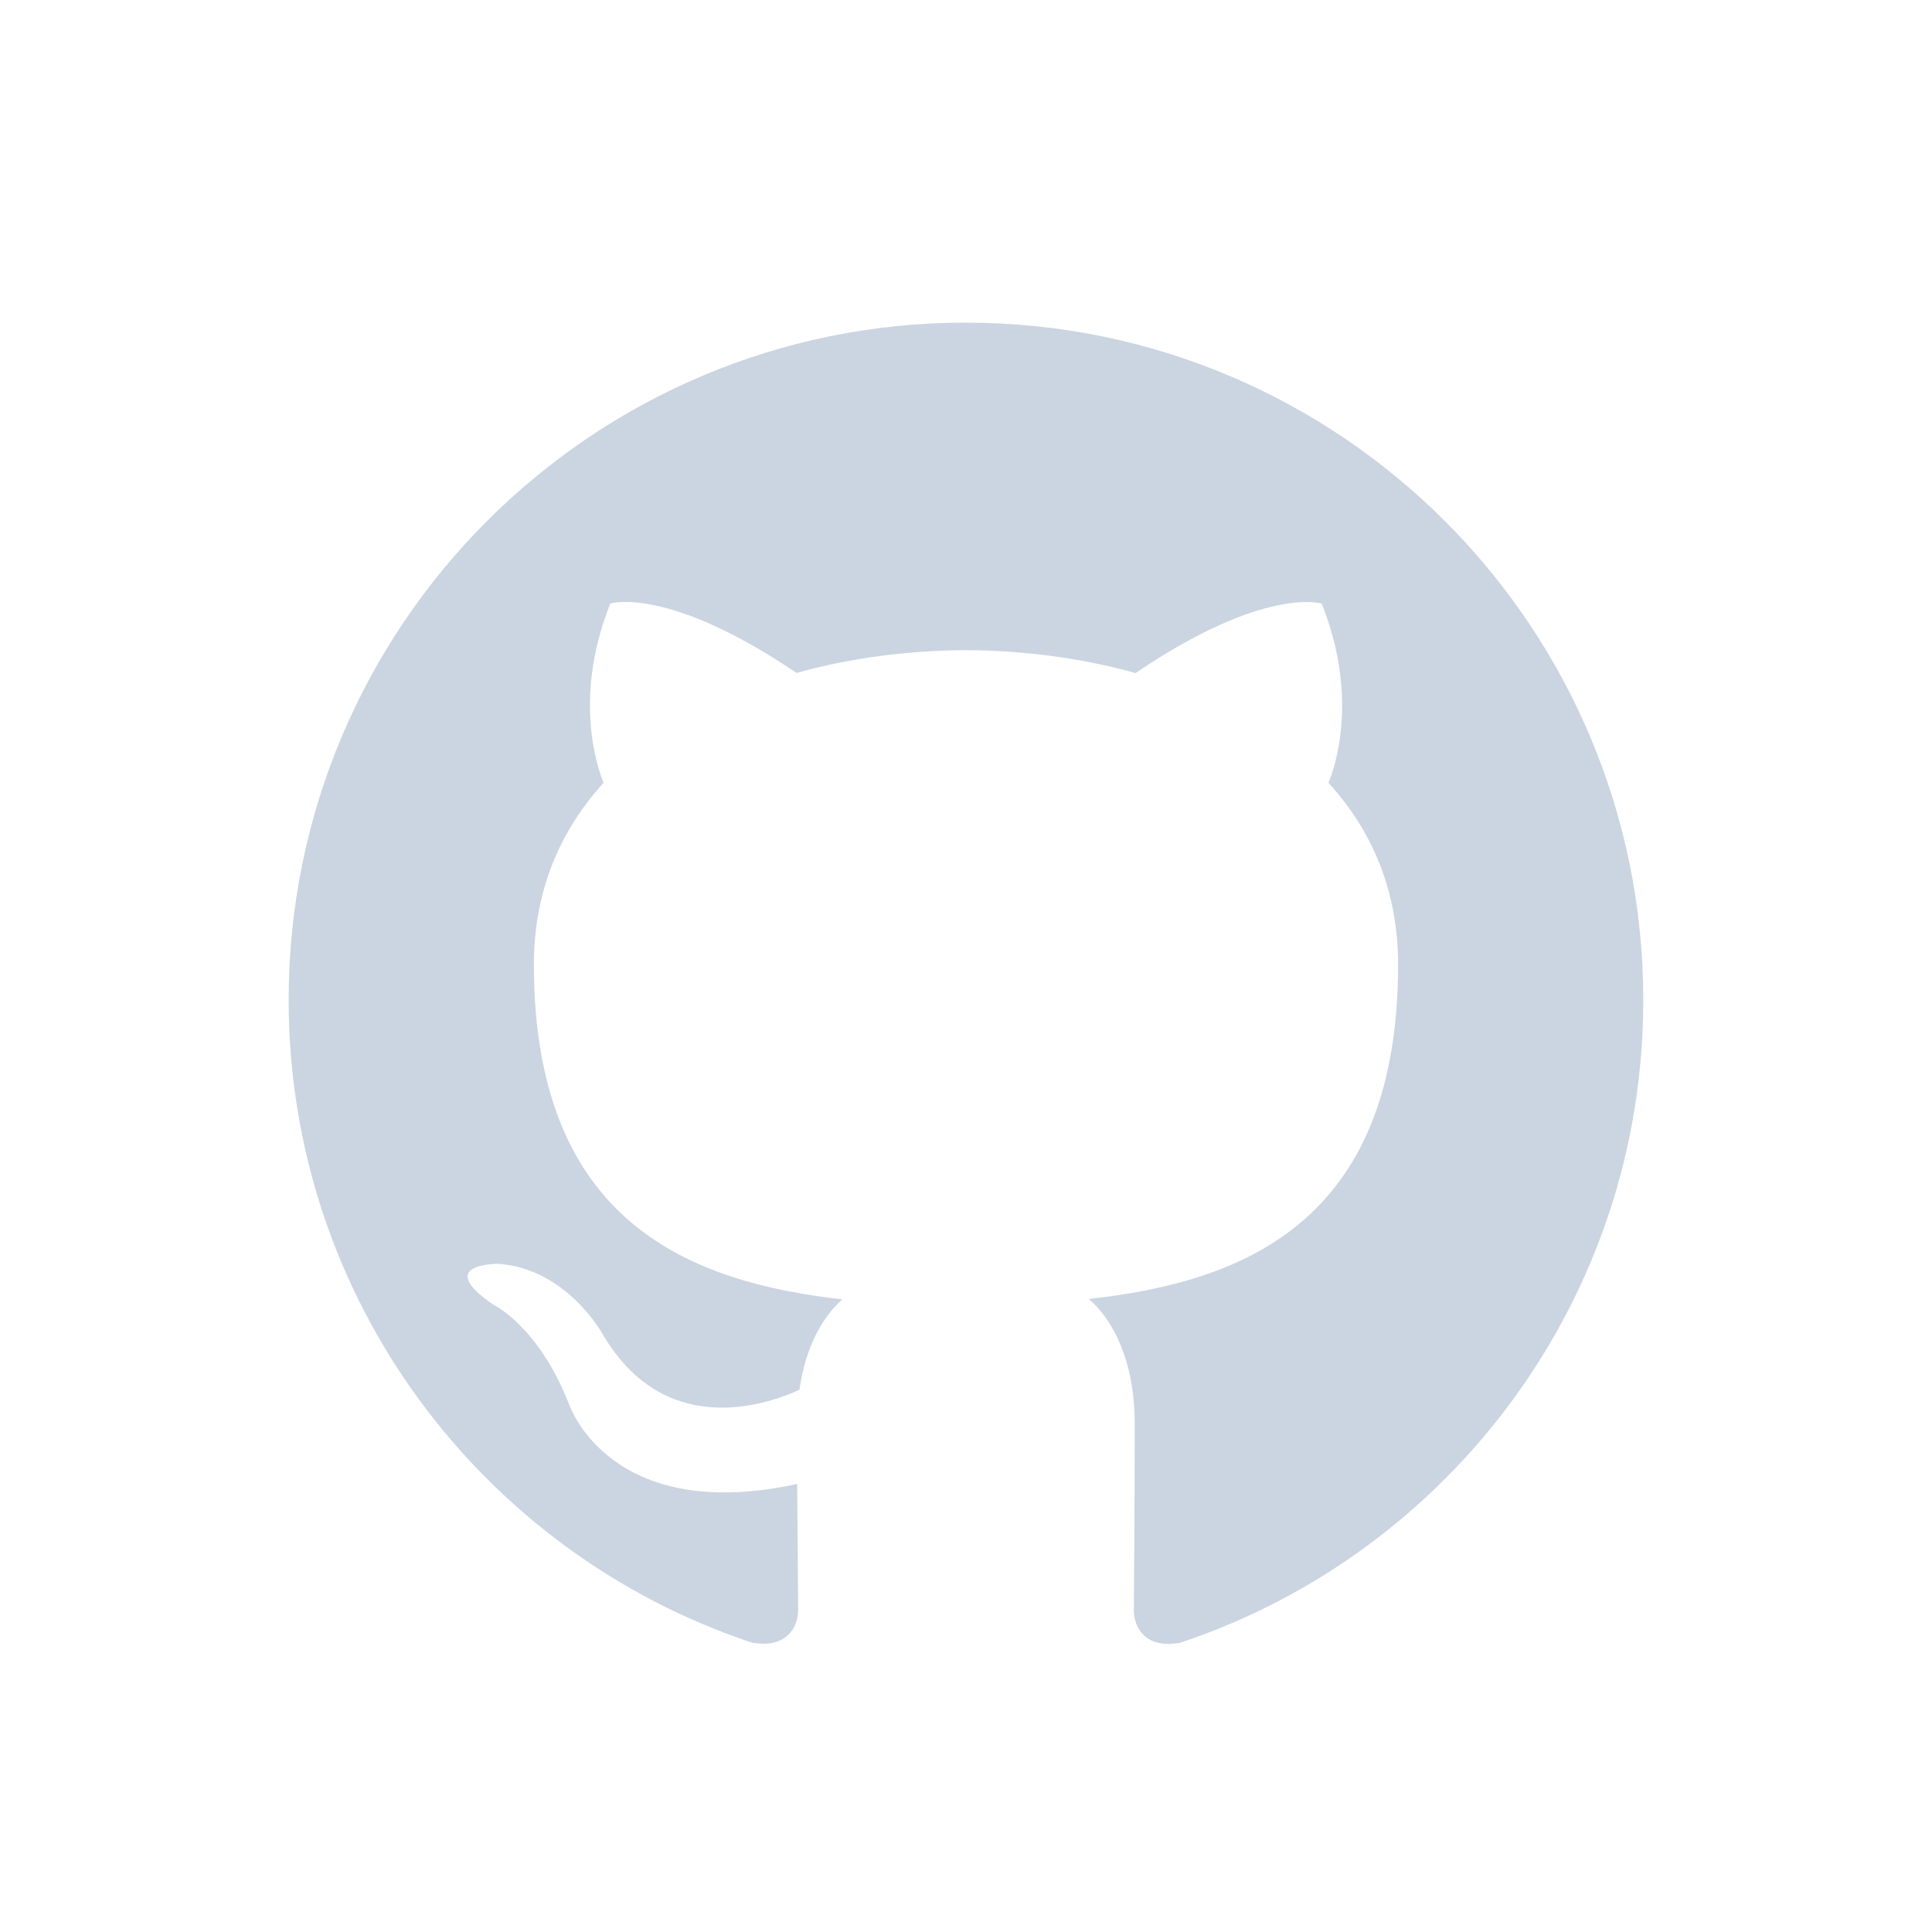
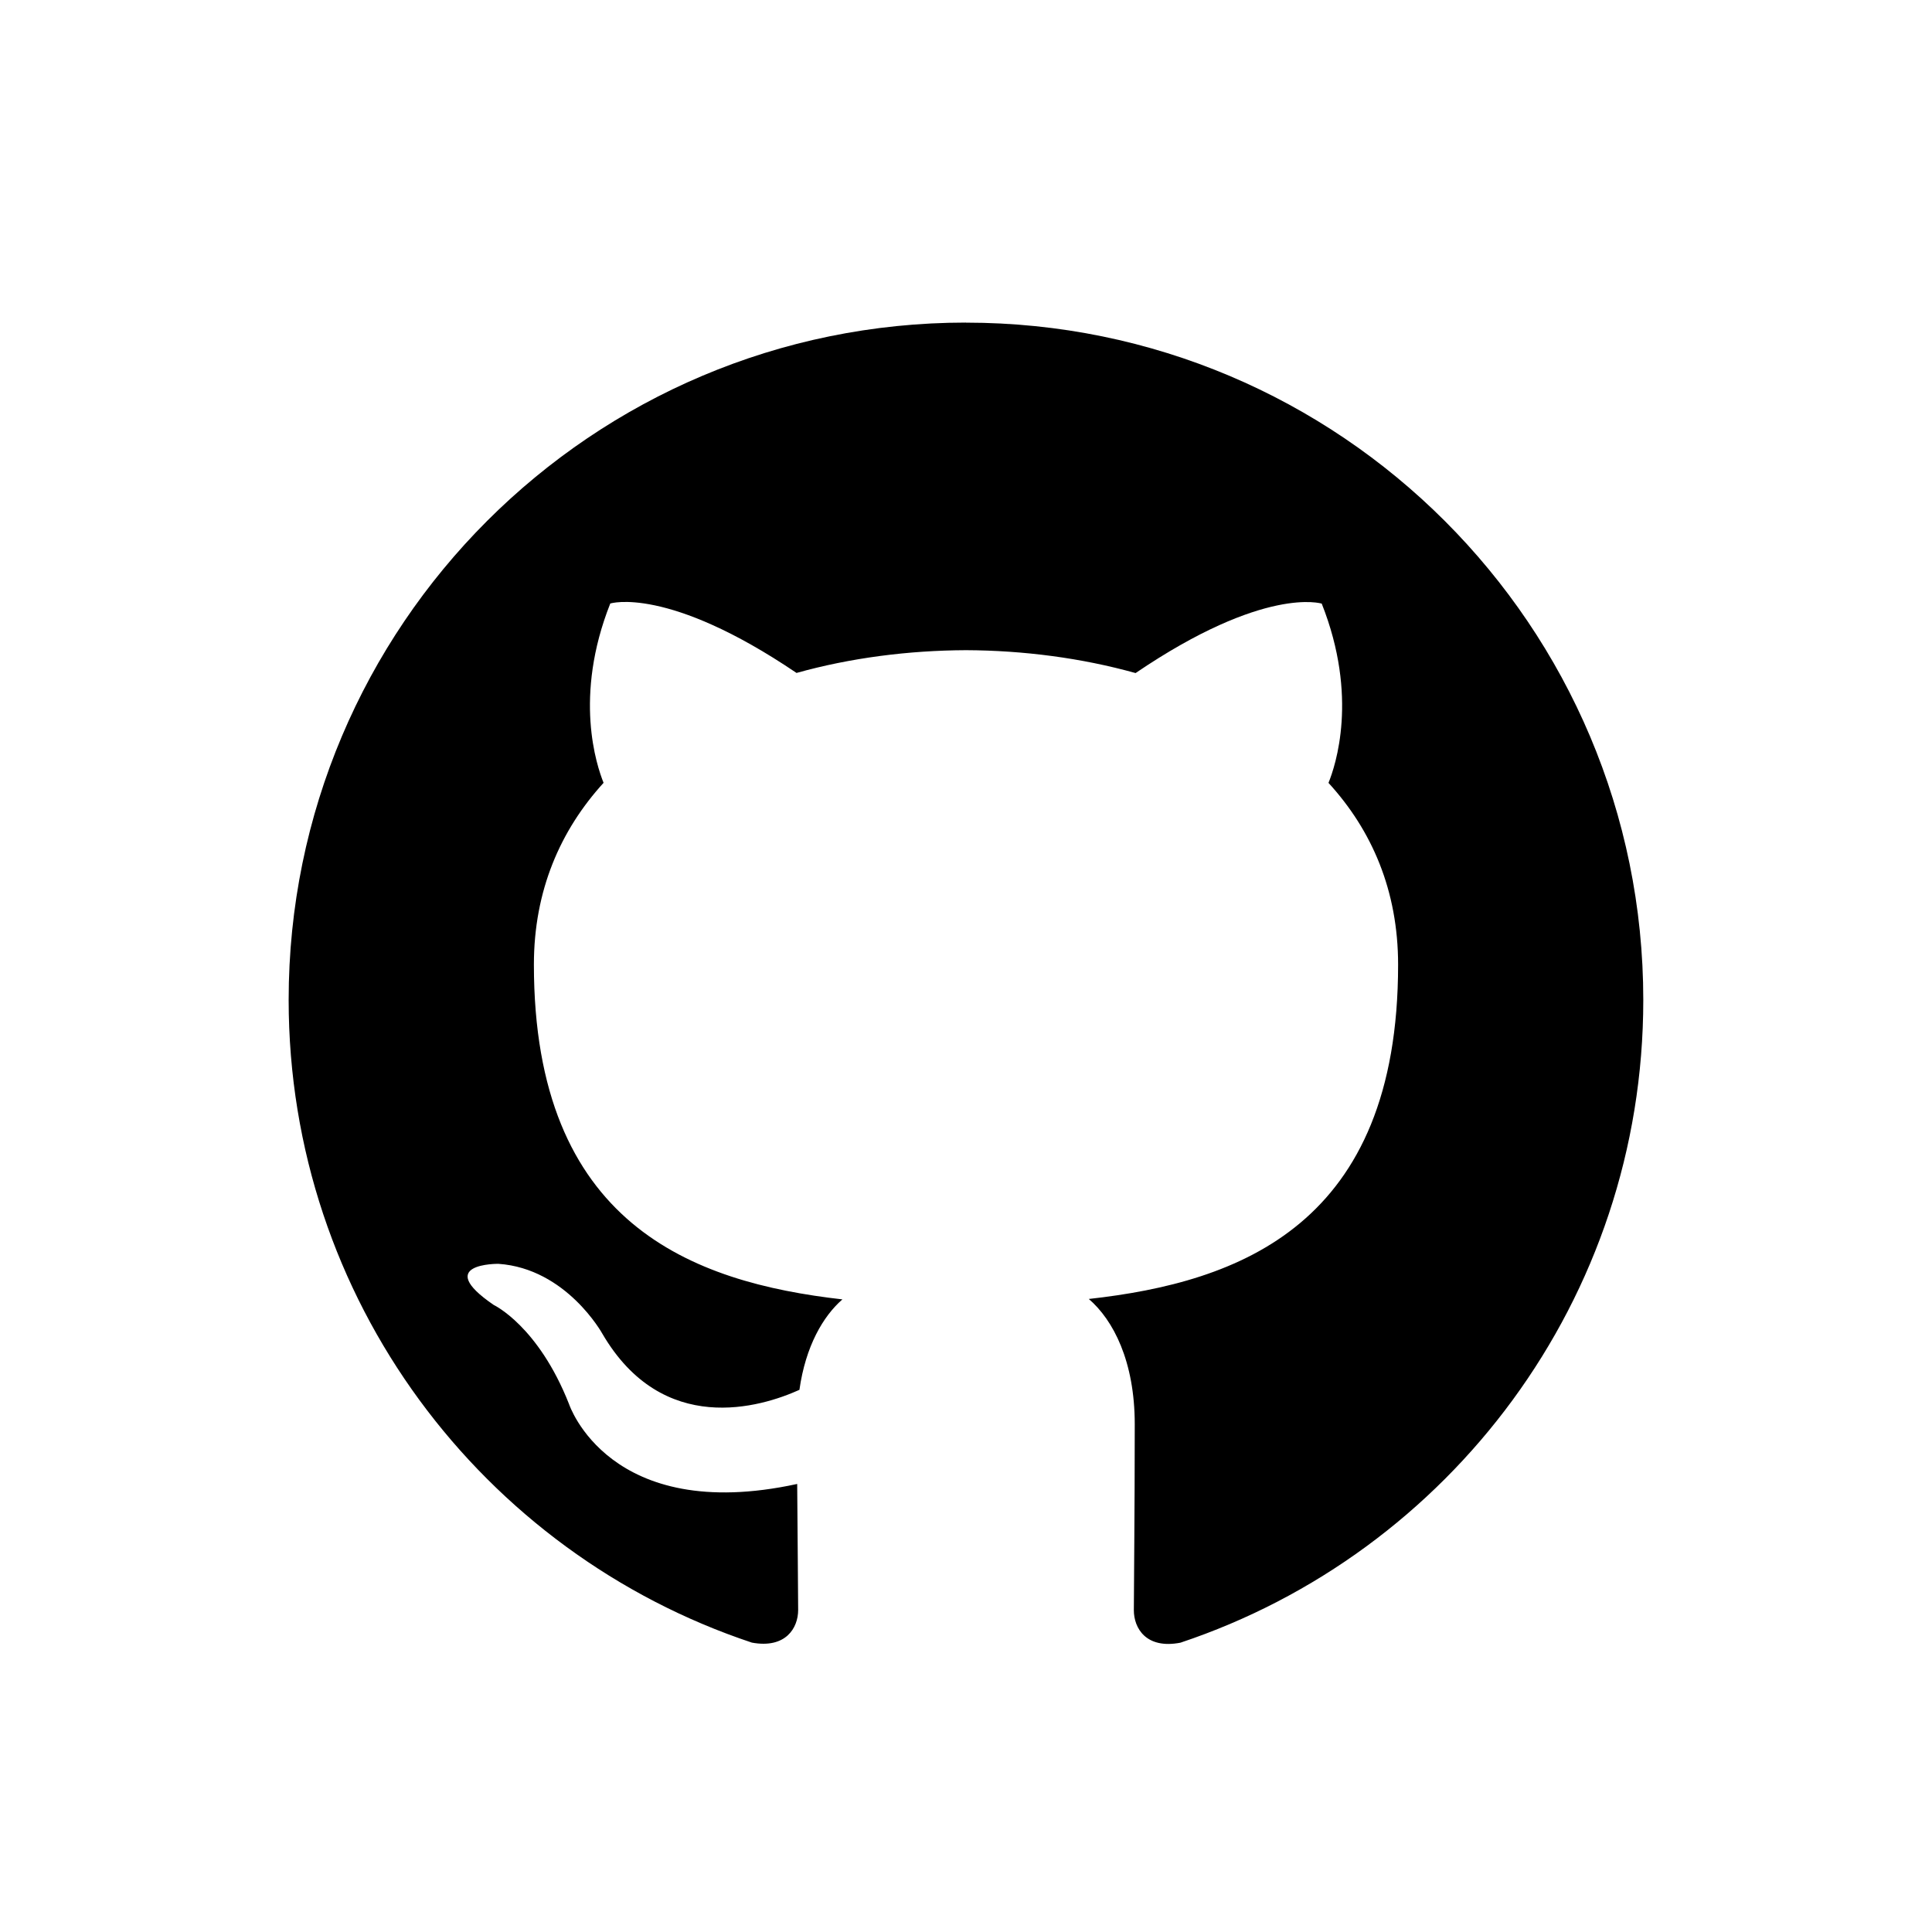
<svg xmlns="http://www.w3.org/2000/svg" version="1.1" width="32" height="32" viewBox="0 0 32 32">
-   <path fill="#cbd5e1" d="M16 5.343c-6.196 0-11.219 5.023-11.219 11.219 0 4.957 3.214 9.162 7.673 10.645 0.561 0.103 0.766-0.244 0.766-0.54 0-0.267-0.010-1.152-0.016-2.088-3.12 0.678-3.779-1.323-3.779-1.323-0.511-1.296-1.246-1.641-1.246-1.641-1.020-0.696 0.077-0.682 0.077-0.682 1.126 0.078 1.72 1.156 1.72 1.156 1.001 1.715 2.627 1.219 3.265 0.931 0.102-0.723 0.392-1.219 0.712-1.498-2.49-0.283-5.11-1.246-5.11-5.545 0-1.226 0.438-2.225 1.154-3.011-0.114-0.285-0.501-1.426 0.111-2.97 0 0 0.941-0.301 3.085 1.15 0.894-0.25 1.854-0.373 2.807-0.377 0.953 0.004 1.913 0.129 2.809 0.379 2.14-1.453 3.083-1.15 3.083-1.15 0.613 1.545 0.227 2.685 0.112 2.969 0.719 0.785 1.153 1.785 1.153 3.011 0 4.31-2.624 5.259-5.123 5.537 0.404 0.348 0.761 1.030 0.761 2.076 0 1.5-0.015 2.709-0.015 3.079 0 0.299 0.204 0.648 0.772 0.538 4.455-1.486 7.666-5.69 7.666-10.645 0-6.195-5.023-11.219-11.219-11.219z" />
+   <path fill="currentColor" d="M16 5.343c-6.196 0-11.219 5.023-11.219 11.219 0 4.957 3.214 9.162 7.673 10.645 0.561 0.103 0.766-0.244 0.766-0.54 0-0.267-0.010-1.152-0.016-2.088-3.12 0.678-3.779-1.323-3.779-1.323-0.511-1.296-1.246-1.641-1.246-1.641-1.020-0.696 0.077-0.682 0.077-0.682 1.126 0.078 1.72 1.156 1.72 1.156 1.001 1.715 2.627 1.219 3.265 0.931 0.102-0.723 0.392-1.219 0.712-1.498-2.49-0.283-5.11-1.246-5.11-5.545 0-1.226 0.438-2.225 1.154-3.011-0.114-0.285-0.501-1.426 0.111-2.97 0 0 0.941-0.301 3.085 1.15 0.894-0.25 1.854-0.373 2.807-0.377 0.953 0.004 1.913 0.129 2.809 0.379 2.14-1.453 3.083-1.15 3.083-1.15 0.613 1.545 0.227 2.685 0.112 2.969 0.719 0.785 1.153 1.785 1.153 3.011 0 4.31-2.624 5.259-5.123 5.537 0.404 0.348 0.761 1.030 0.761 2.076 0 1.5-0.015 2.709-0.015 3.079 0 0.299 0.204 0.648 0.772 0.538 4.455-1.486 7.666-5.69 7.666-10.645 0-6.195-5.023-11.219-11.219-11.219z" />
</svg>
